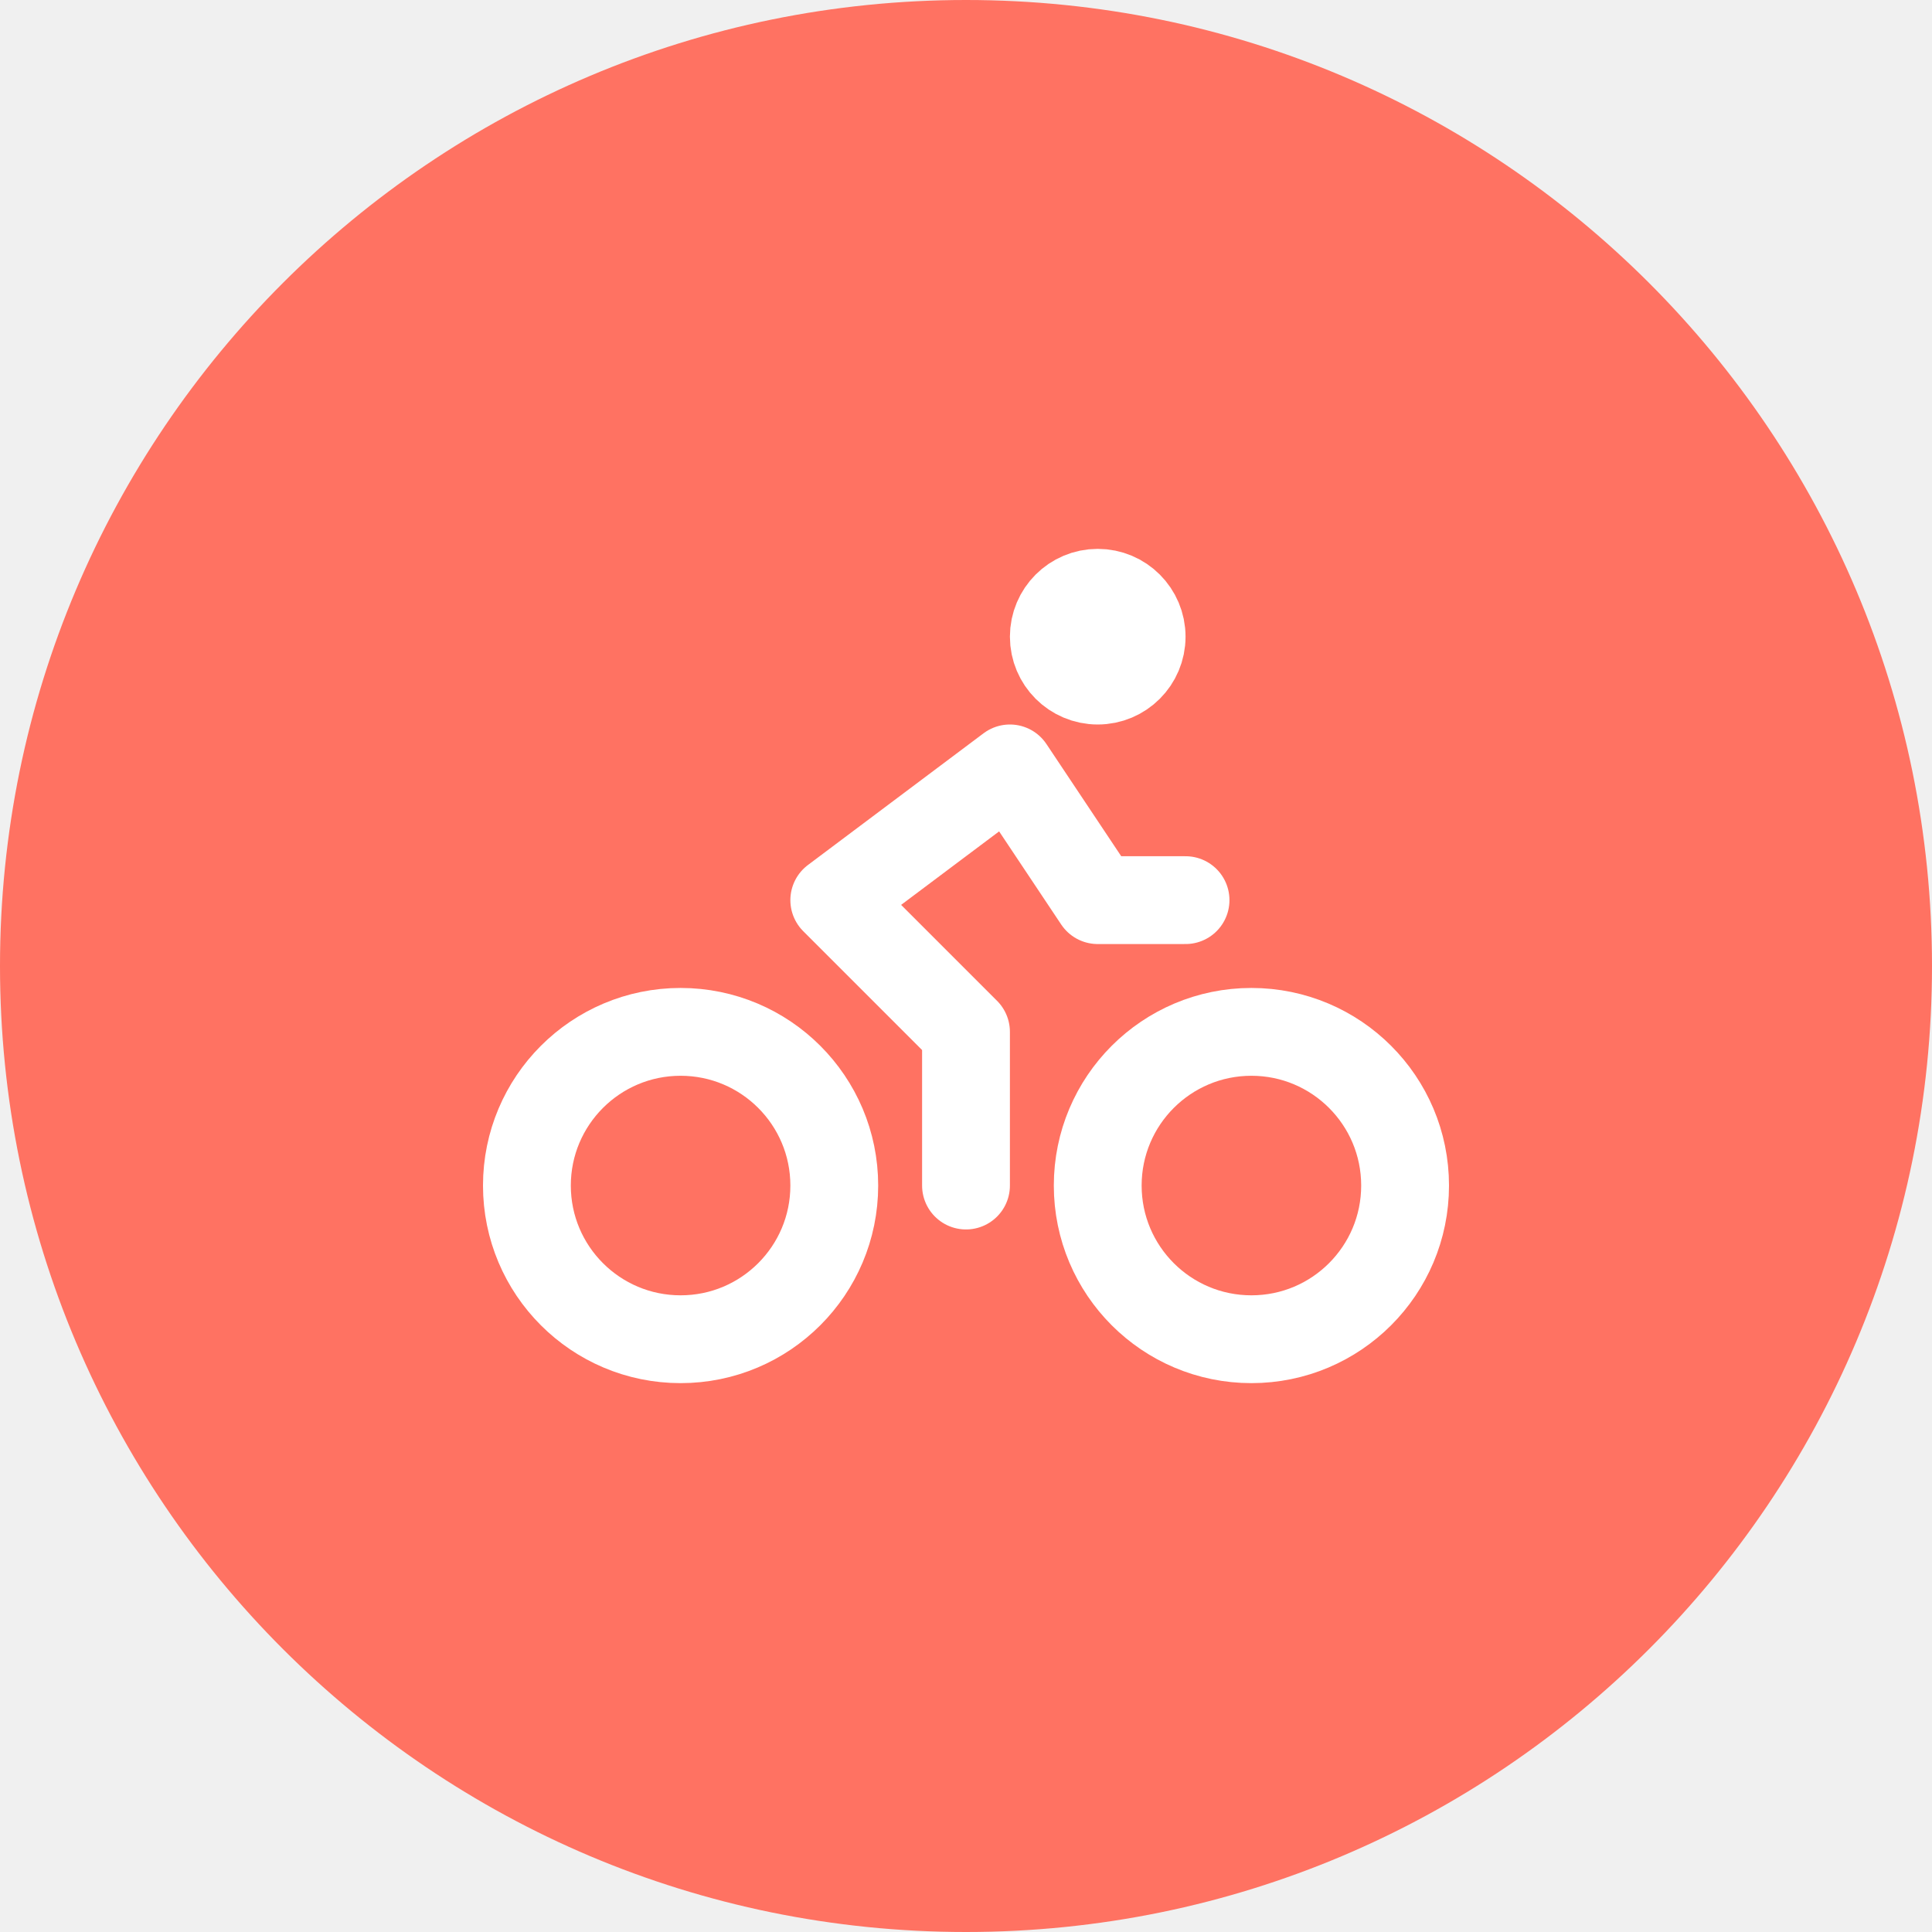
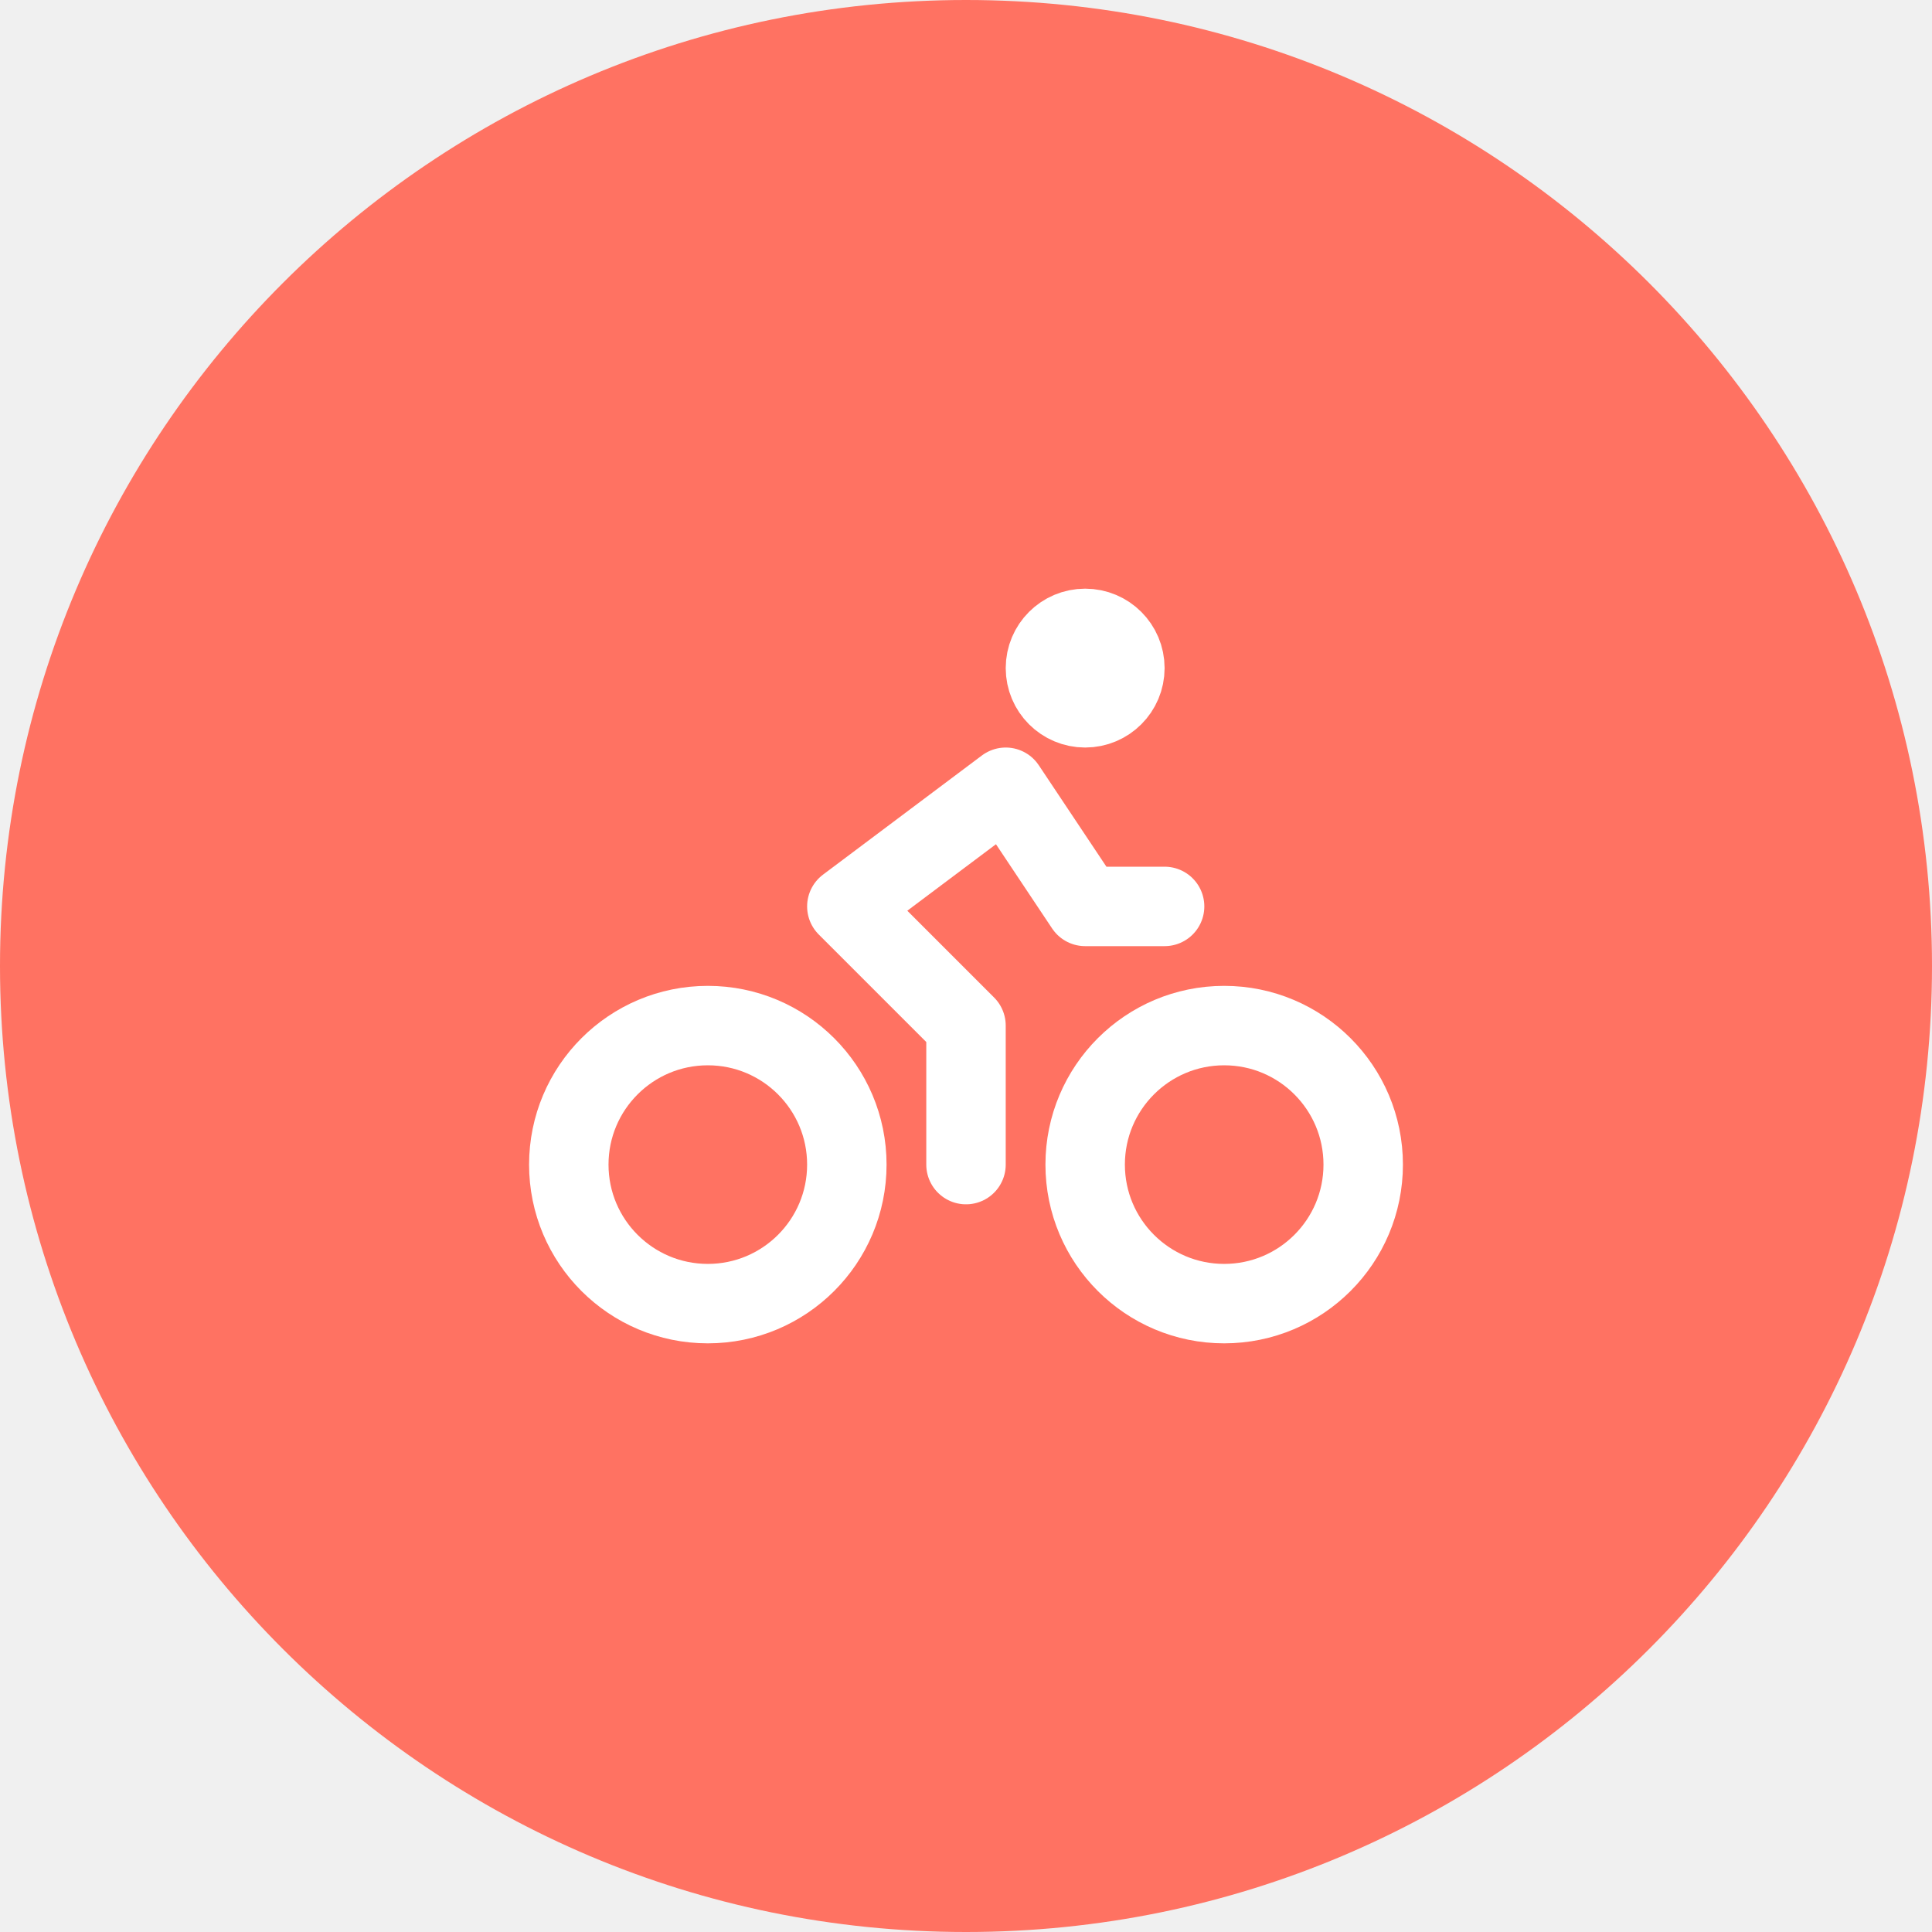
<svg xmlns="http://www.w3.org/2000/svg" width="64" height="64" viewBox="0 0 64 64" fill="none" stroke="currentColor" stroke-width="2" stroke-linecap="round" stroke-linejoin="round" version="1.1" id="svg8">
  <defs id="defs12" />
  <circle cx="32" cy="32" r="32" fill="#4460a0" id="circle2-6" style="stroke:none;fill:#ff7262;fill-opacity:1" />
-   <g id="g2462" transform="matrix(1.454546,0,0,1.454546,14.54545,13.81818)" style="stroke:#ffffff;stroke-opacity:1">
+   <g id="g2462" transform="matrix(1.315789,0,0,1.315789,16.21053,15.55263)" style="stroke:#ffffff;stroke-opacity:1">
    <circle cx="5.5" cy="17.5" r="3.5" id="circle2" style="stroke:#ffffff;stroke-opacity:1" />
    <circle cx="18.5" cy="17.5" r="3.5" id="circle4" style="stroke:#ffffff;stroke-opacity:1" />
    <path d="m 15,6 a 1,1 0 1 0 0,-2 1,1 0 0 0 0,2 z M 12,17.5 V 14 l -3,-3 4,-3 2,3 h 2" id="path6" style="stroke:#ffffff;stroke-opacity:1" />
  </g>
</svg>
